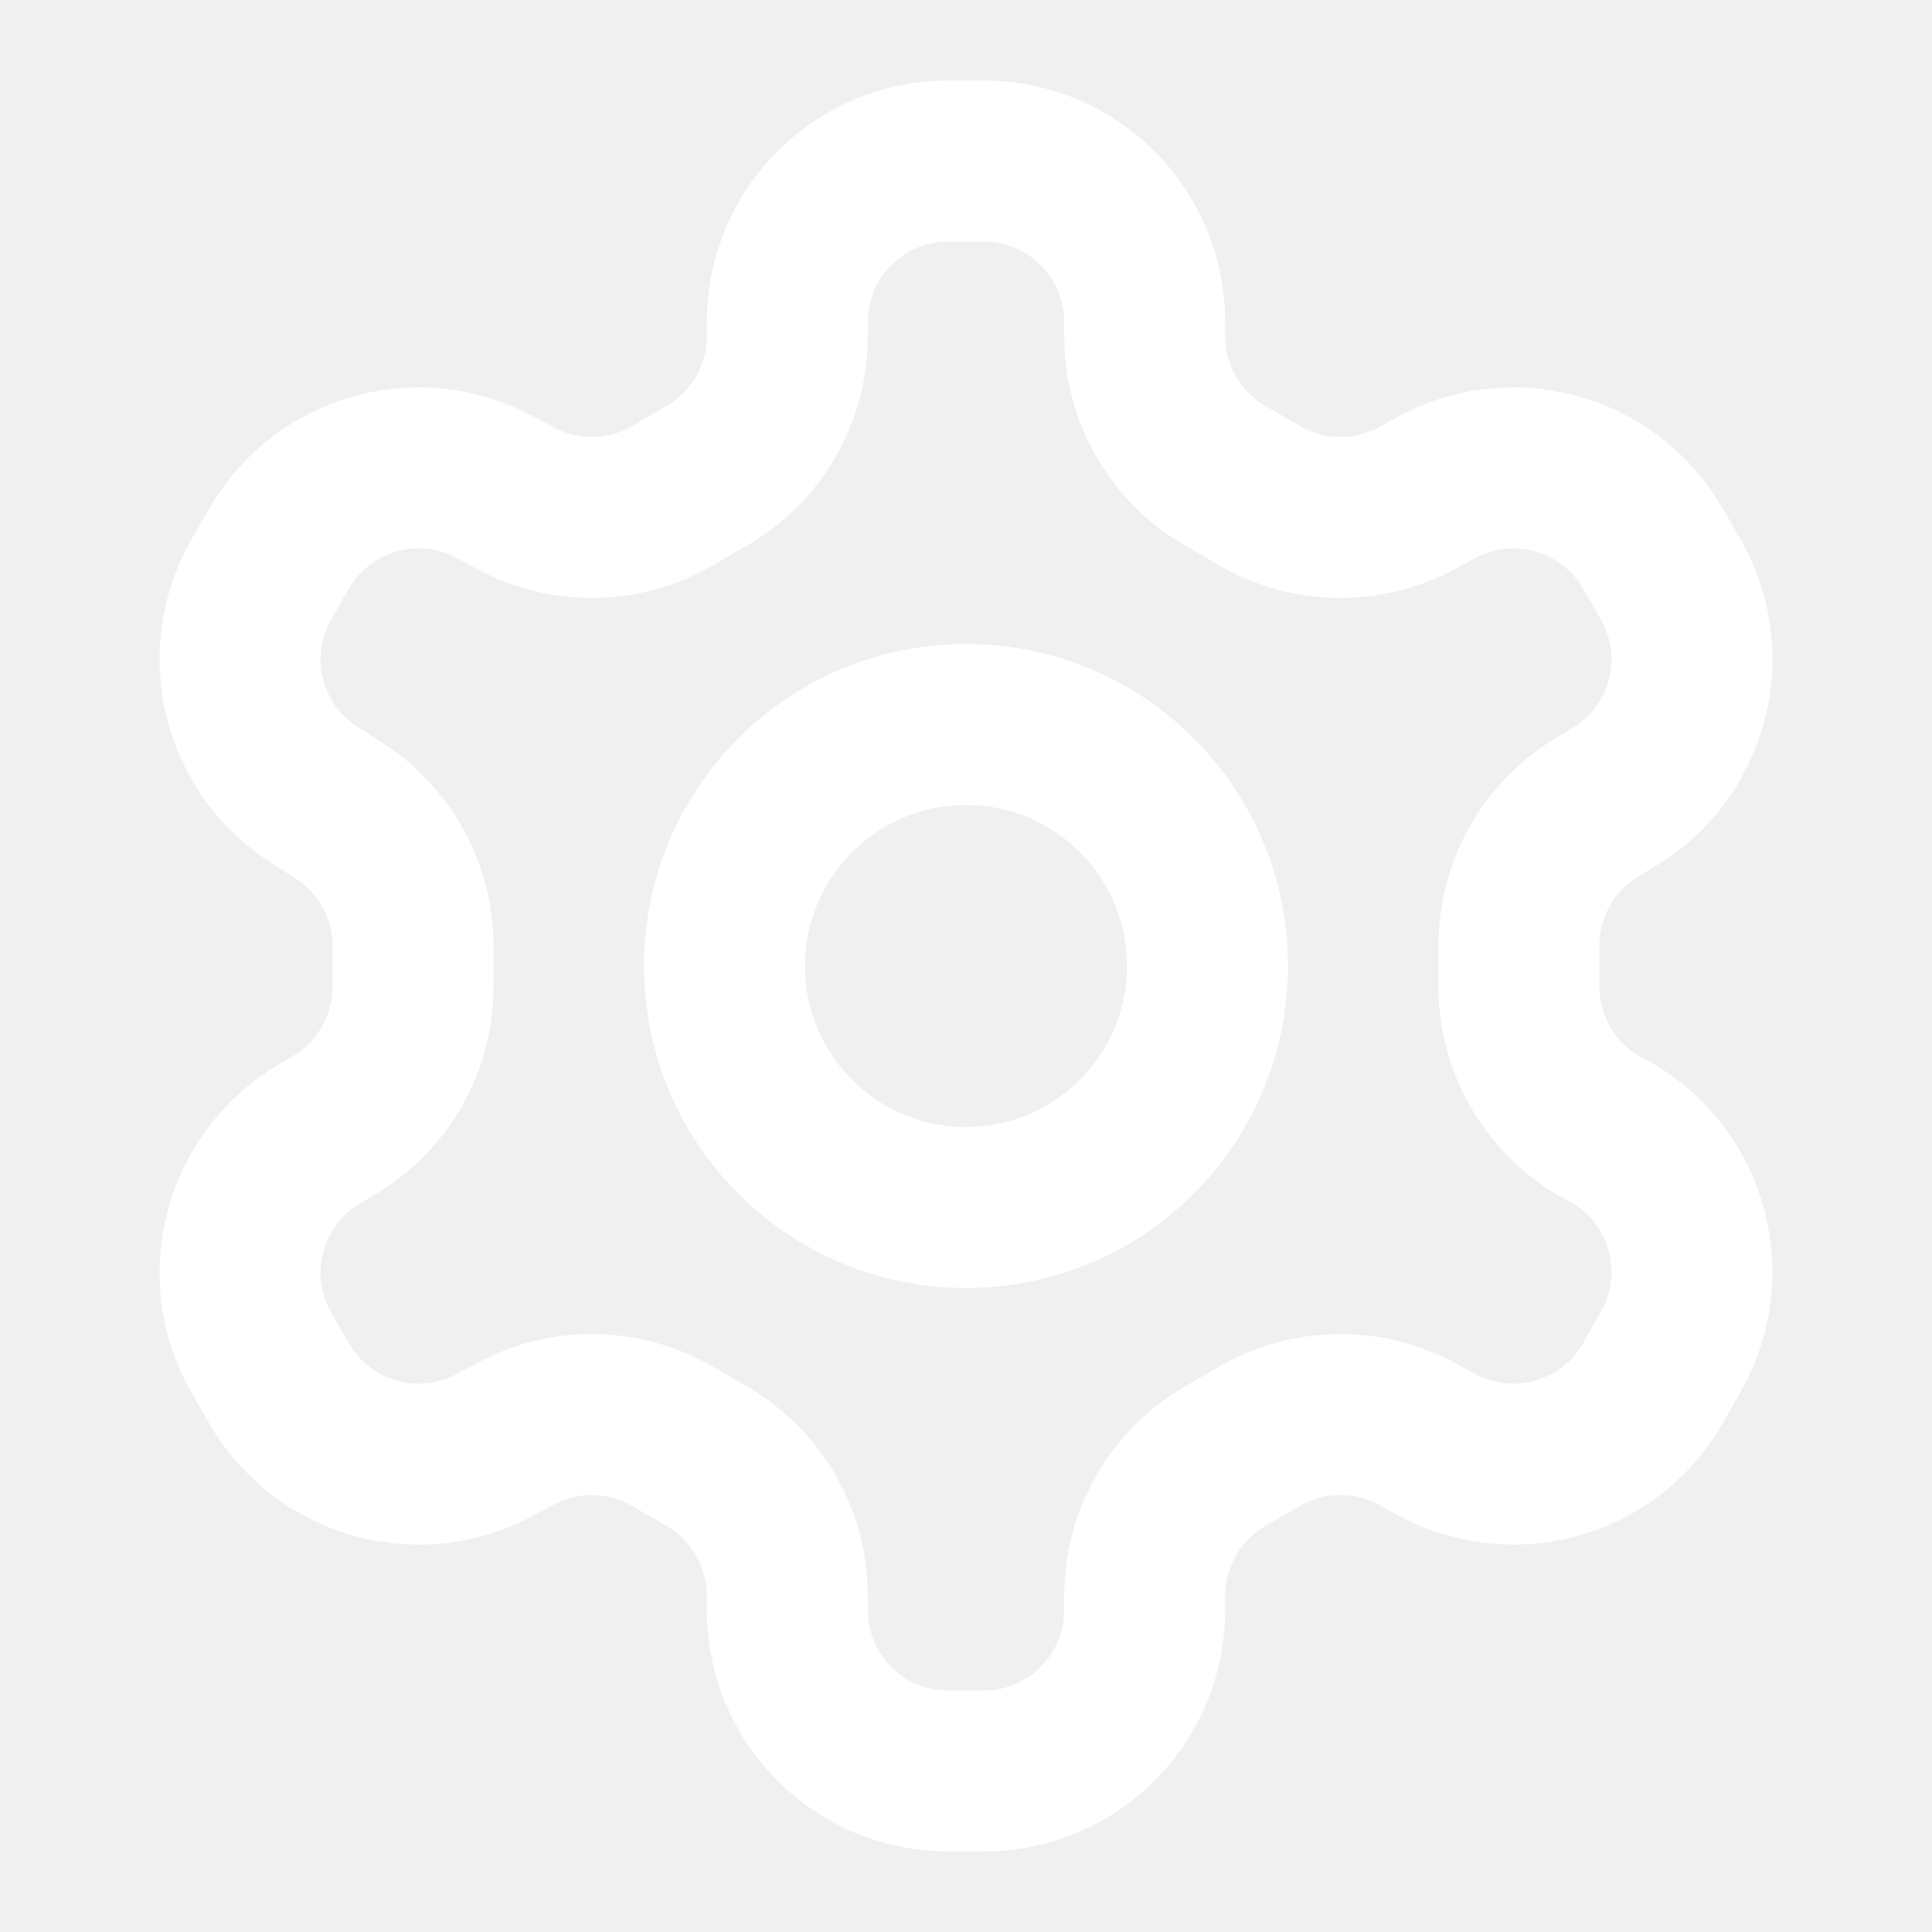
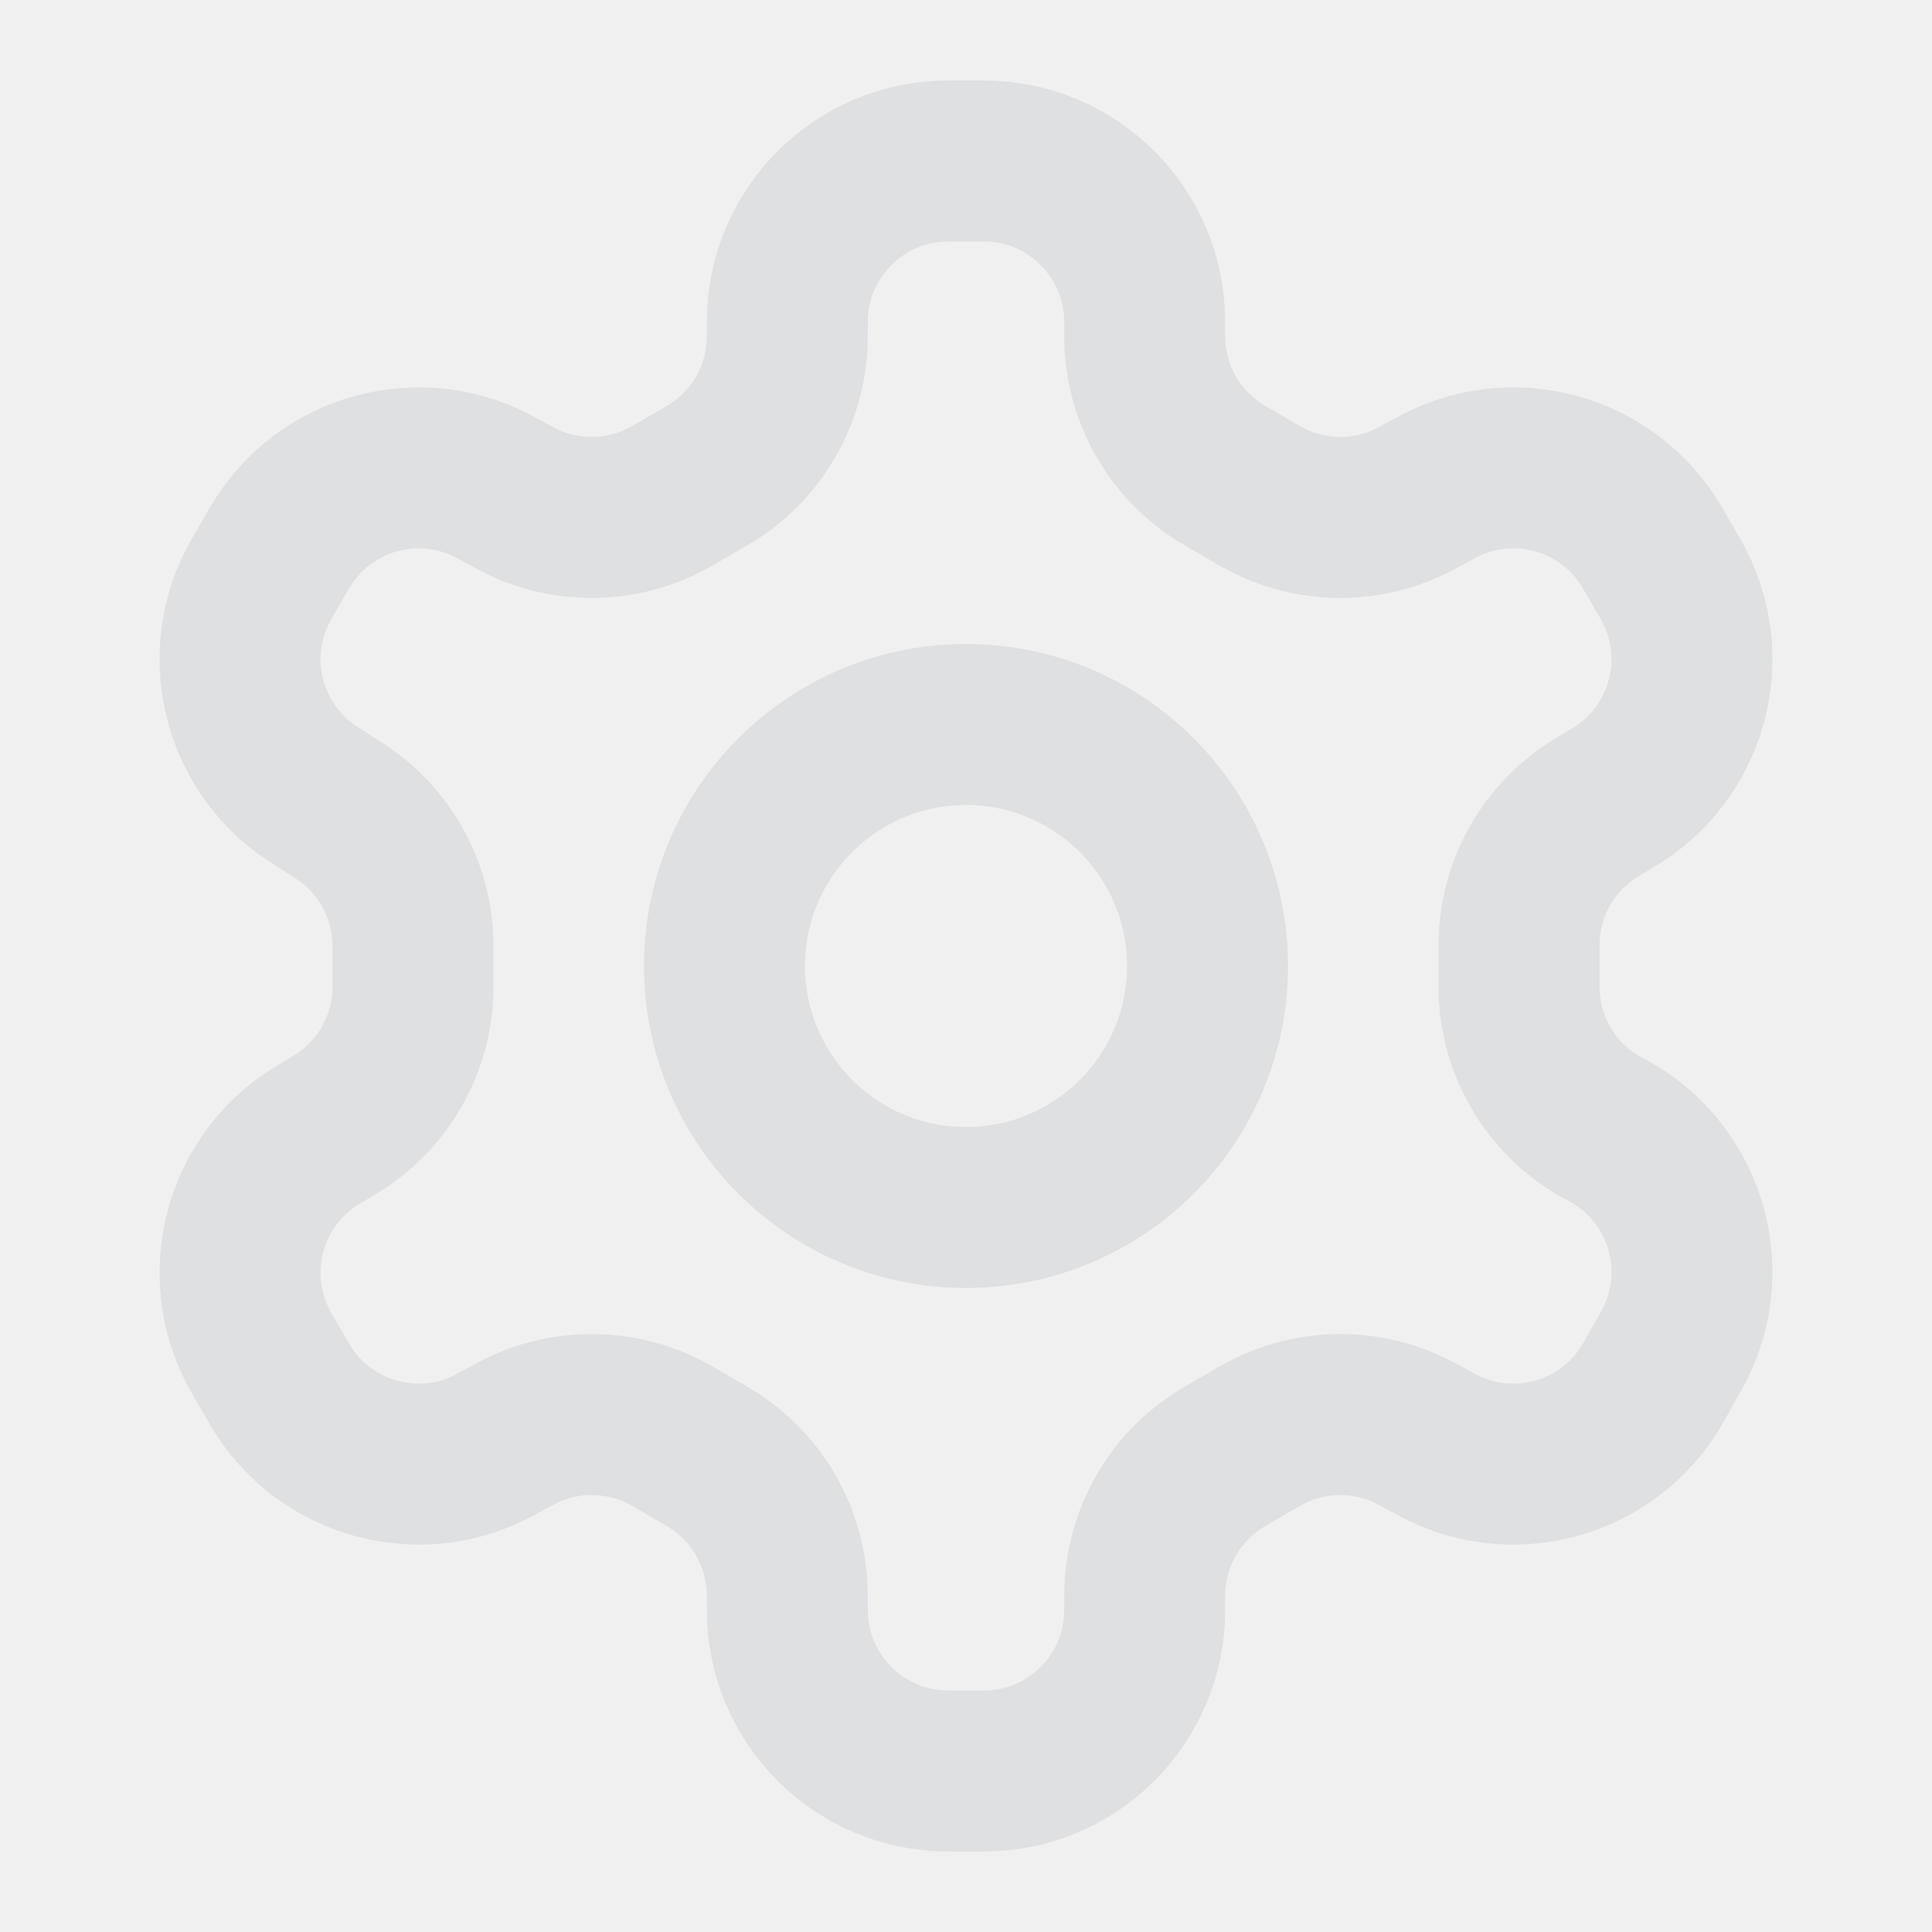
- <svg xmlns="http://www.w3.org/2000/svg" width="24" height="24" viewBox="0 0 24 24" fill="none" stroke="#FFF" stroke-width="2" stroke-linecap="round" stroke-linejoin="round" class="lucide lucide-settings">
+ <svg xmlns="http://www.w3.org/2000/svg" width="24" height="24" viewBox="0 0 24 24" fill="none" stroke="#DFE0E2" stroke-width="2" stroke-linecap="round" stroke-linejoin="round" class="lucide lucide-settings">
  <path d="M12.22 2h-.44a2 2 0 0 0-2 2v.18a2 2 0 0 1-1 1.73l-.43.25a2 2 0 0 1-2 0l-.15-.08a2 2 0 0 0-2.73.73l-.22.38a2 2 0 0 0 .73 2.73l.15.1a2 2 0 0 1 1 1.72v.51a2 2 0 0 1-1 1.74l-.15.09a2 2 0 0 0-.73 2.73l.22.38a2 2 0 0 0 2.73.73l.15-.08a2 2 0 0 1 2 0l.43.25a2 2 0 0 1 1 1.73V20a2 2 0 0 0 2 2h.44a2 2 0 0 0 2-2v-.18a2 2 0 0 1 1-1.73l.43-.25a2 2 0 0 1 2 0l.15.08a2 2 0 0 0 2.73-.73l.22-.39a2 2 0 0 0-.73-2.73l-.15-.08a2 2 0 0 1-1-1.74v-.5a2 2 0 0 1 1-1.74l.15-.09a2 2 0 0 0 .73-2.73l-.22-.38a2 2 0 0 0-2.73-.73l-.15.08a2 2 0 0 1-2 0l-.43-.25a2 2 0 0 1-1-1.73V4a2 2 0 0 0-2-2z" />
  <circle cx="12" cy="12" r="3" />
</svg>
